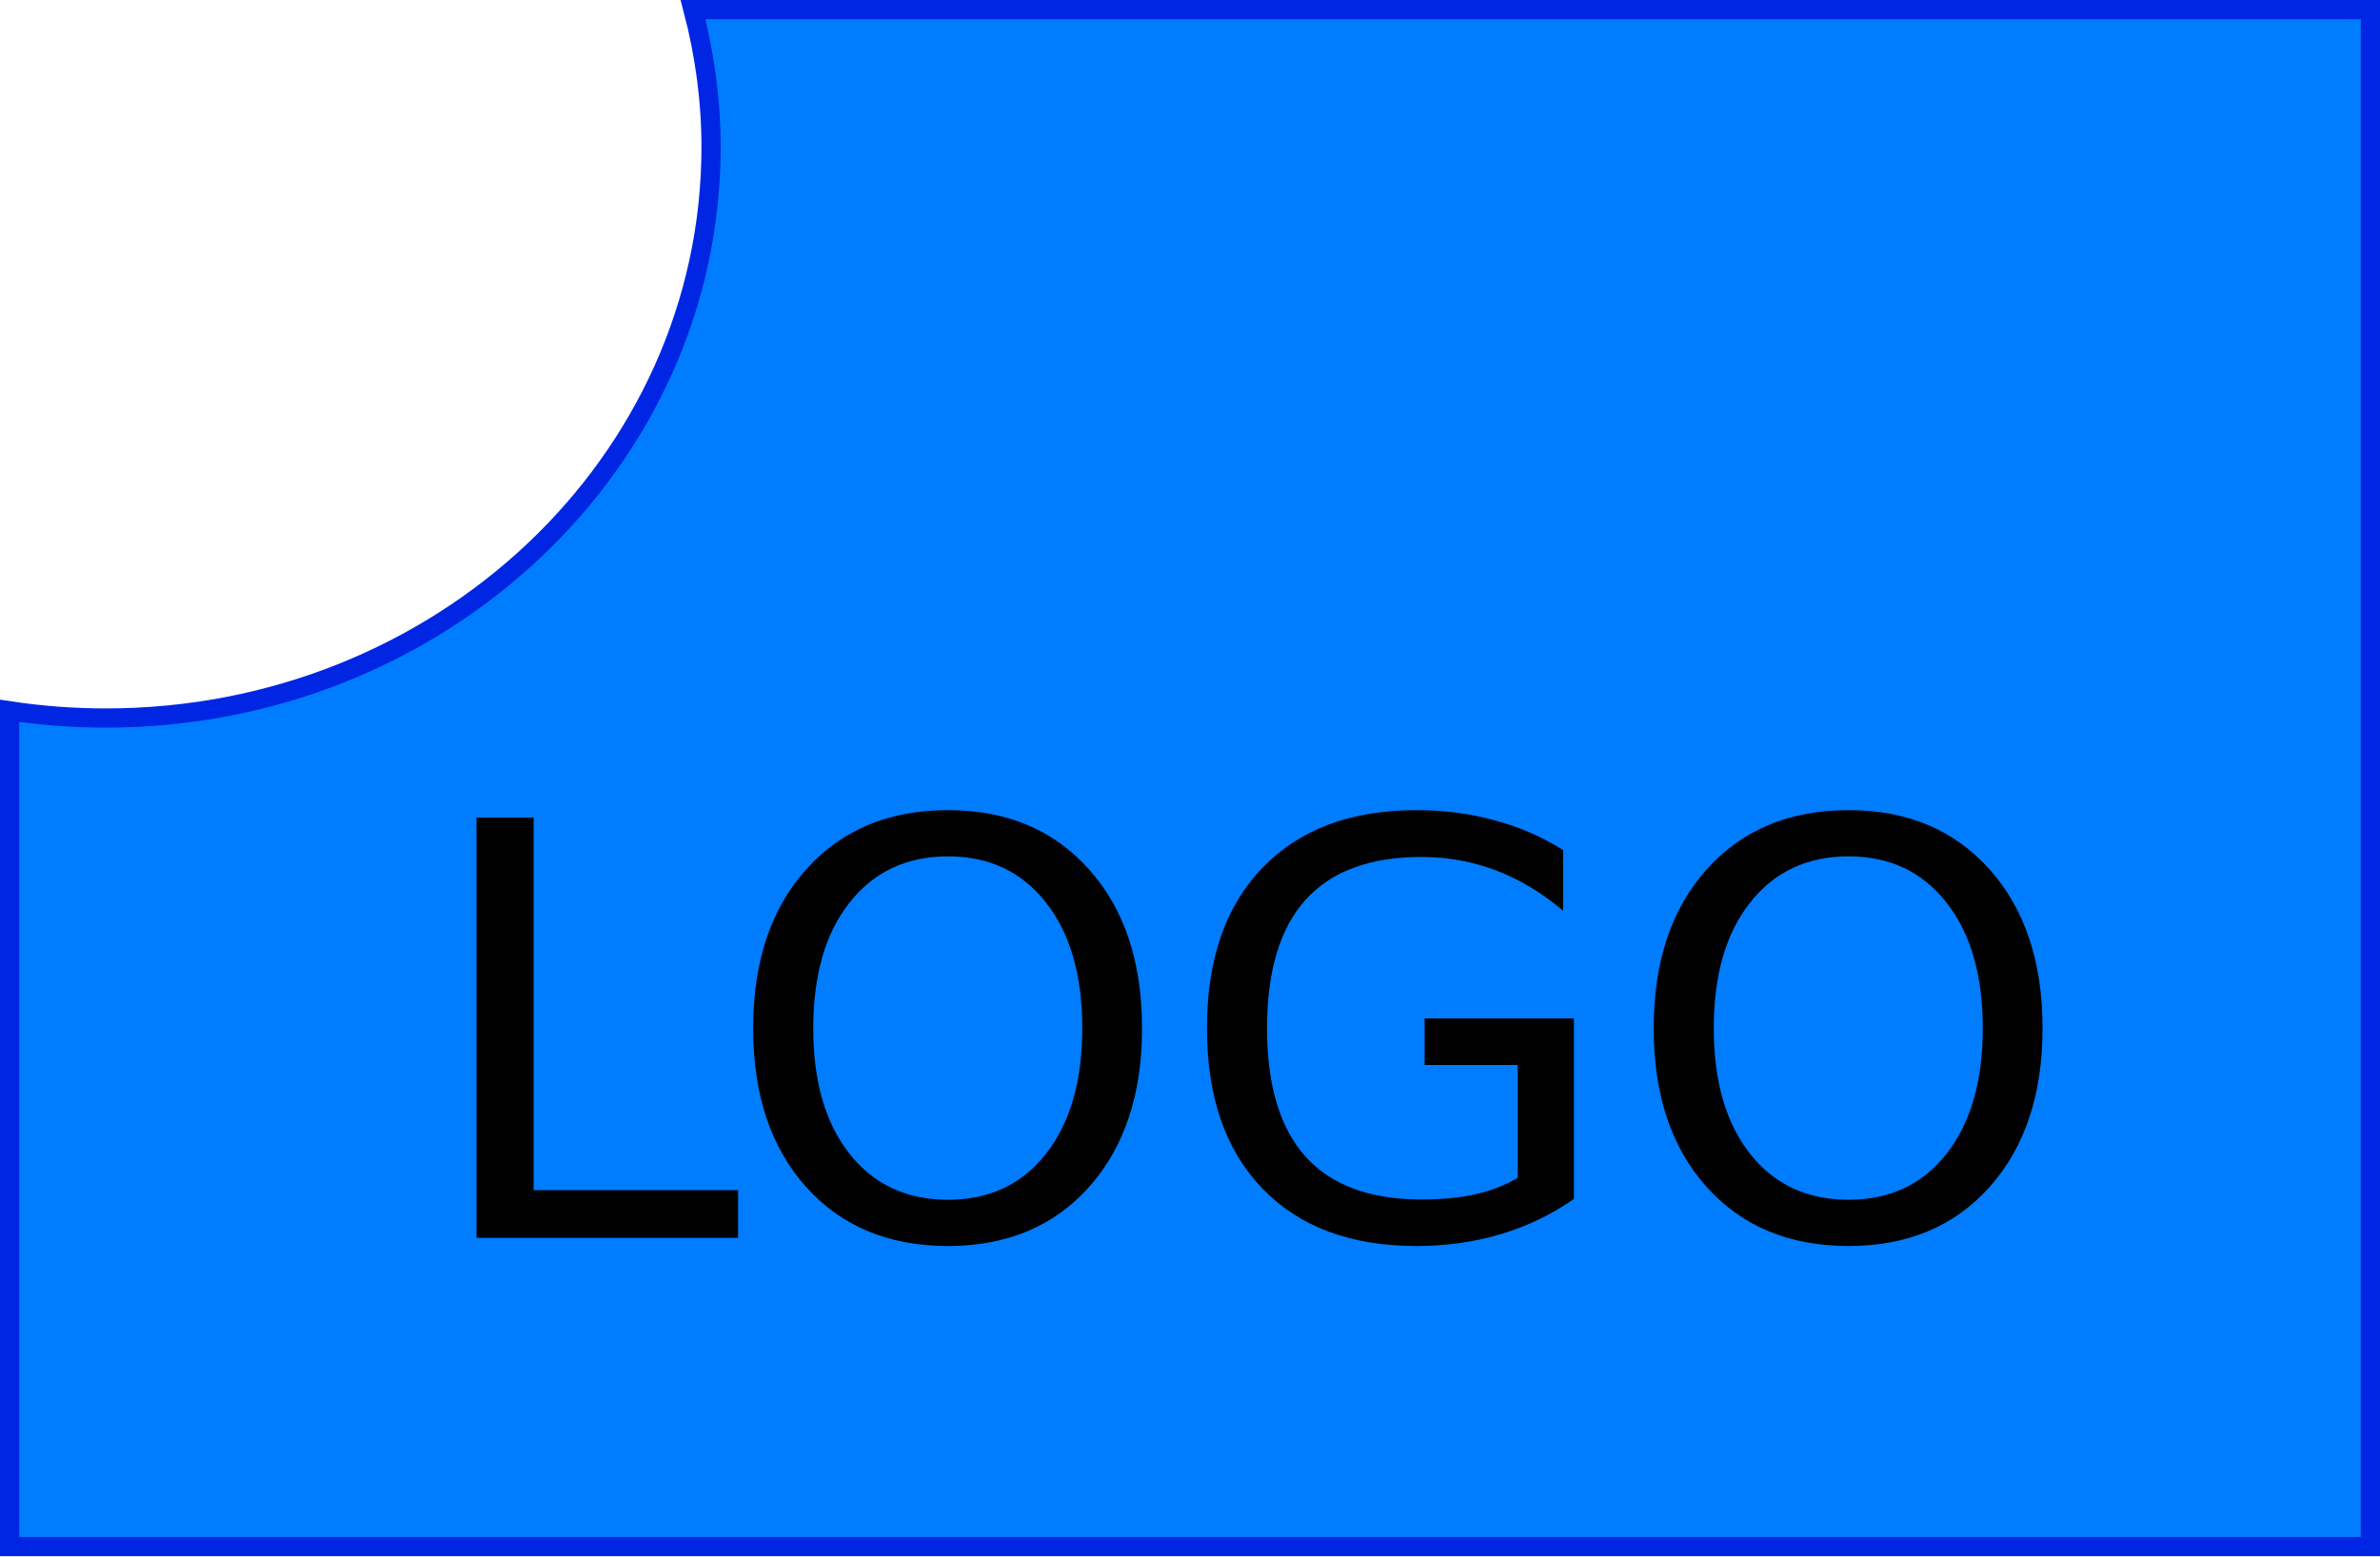
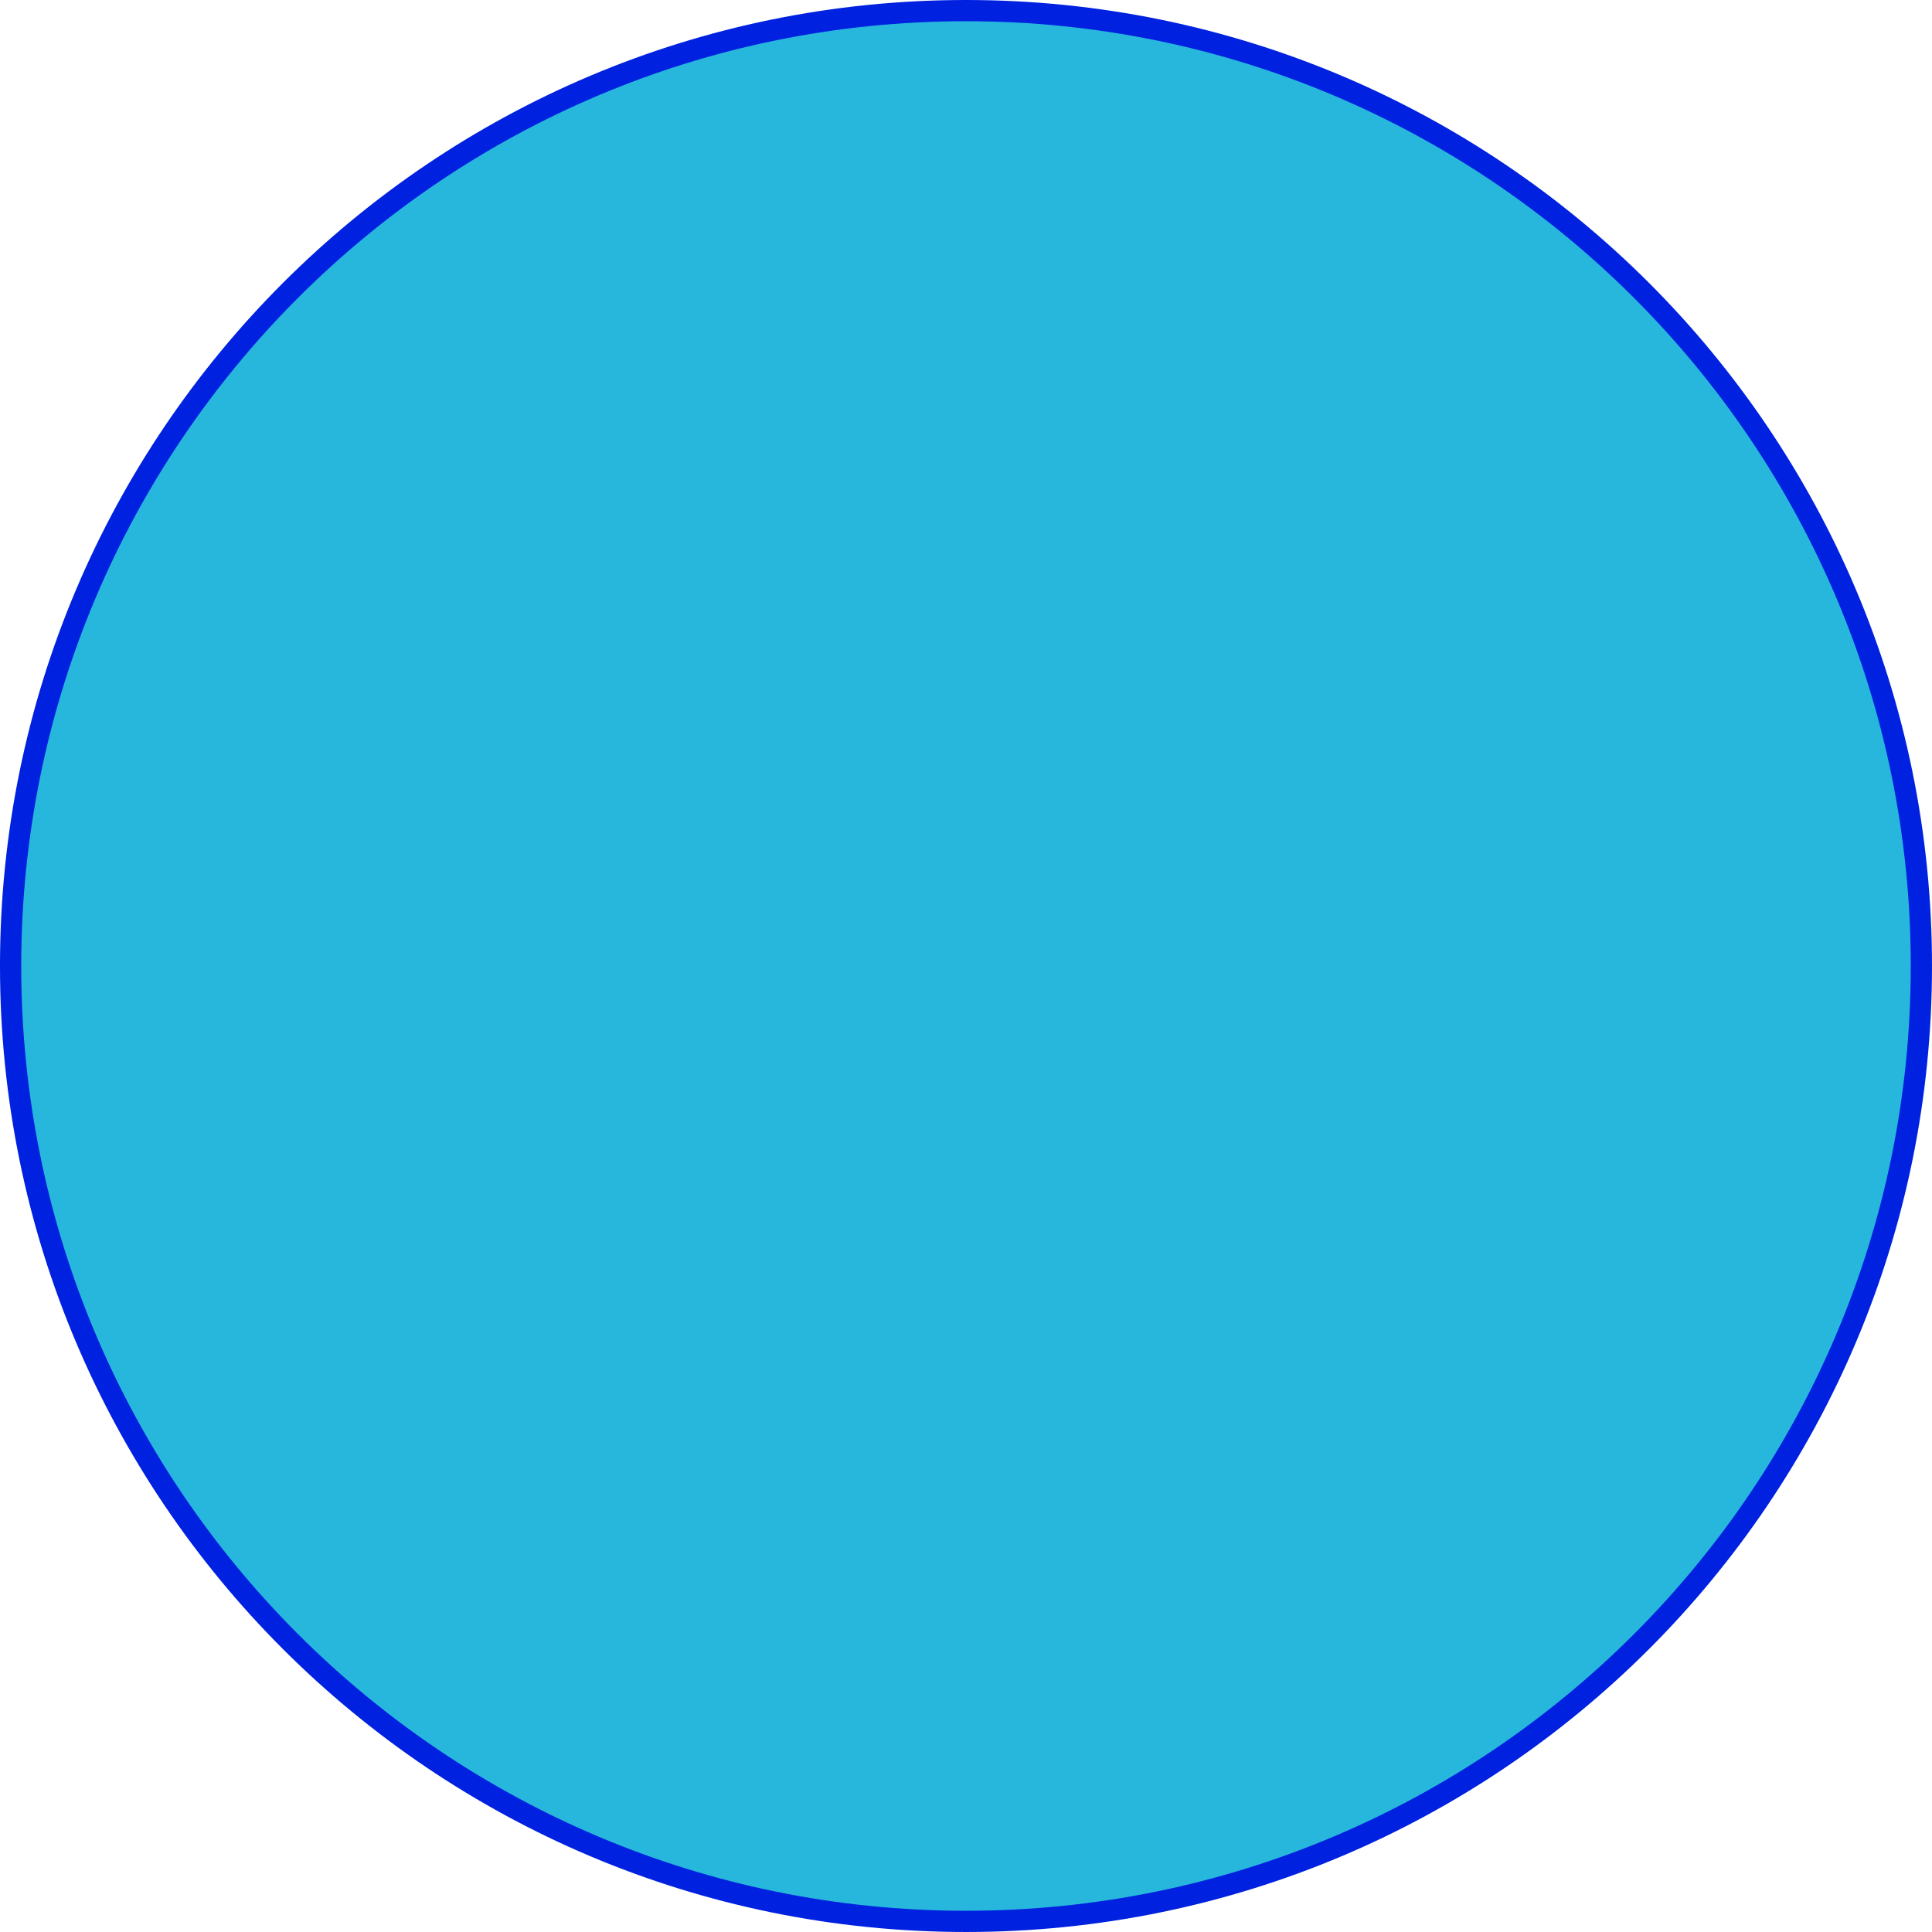
- <svg xmlns="http://www.w3.org/2000/svg" width="123.844" height="81" id="svg2882" version="1.1">
+ <svg xmlns="http://www.w3.org/2000/svg" width="91" height="91" id="svg2882" version="1.1">
  <defs id="defs2884">
    </defs>
-   <g id="layer1" transform="translate(-135.2188,-177.5625)">
-     <g id="g2949">
-       <path id="rect3655" d="m 171.281,178.062 c 0.6,2.29 0.938,4.691 0.938,7.156 0,16.413 -14.1,29.719 -31.5,29.719 -1.698,0 -3.375,-0.131 -5,-0.375 l 0,43.5 122.844,0 0,-80 -87.281,0 z" style="fill:#007cff;fill-opacity:1;stroke:#0026e3;stroke-width:1;stroke-linejoin:miter;stroke-miterlimit:10;stroke-opacity:1;stroke-dasharray:none" />
-       <text id="text3763" y="241.994" x="157.08" style="font-size:30px;font-style:normal;font-weight:normal;fill:#000000;fill-opacity:1;stroke:none;font-family:DejaVu Sans;-inkscape-font-specification:DejaVu Sans" xml:space="preserve">
-         <tspan y="241.994" x="157.08" id="tspan3765">LOGO</tspan>
-       </text>
-     </g>
+   <g id="layer1" transform="translate(-146.1473,-166.2768)">
+     <path style="fill:#27b7dd;fill-opacity:1;stroke:#0021df;stroke-opacity:1" id="path3683" d="m 113.571,56.357 c 0,24.853 -20.147,45 -45,45 -24.853,0 -45,-20.147 -45,-45 0,-24.853 20.147,-45 45,-45 24.853,0 45,20.147 45,45 z" transform="translate(123.0759,155.4196)" />
  </g>
</svg>
